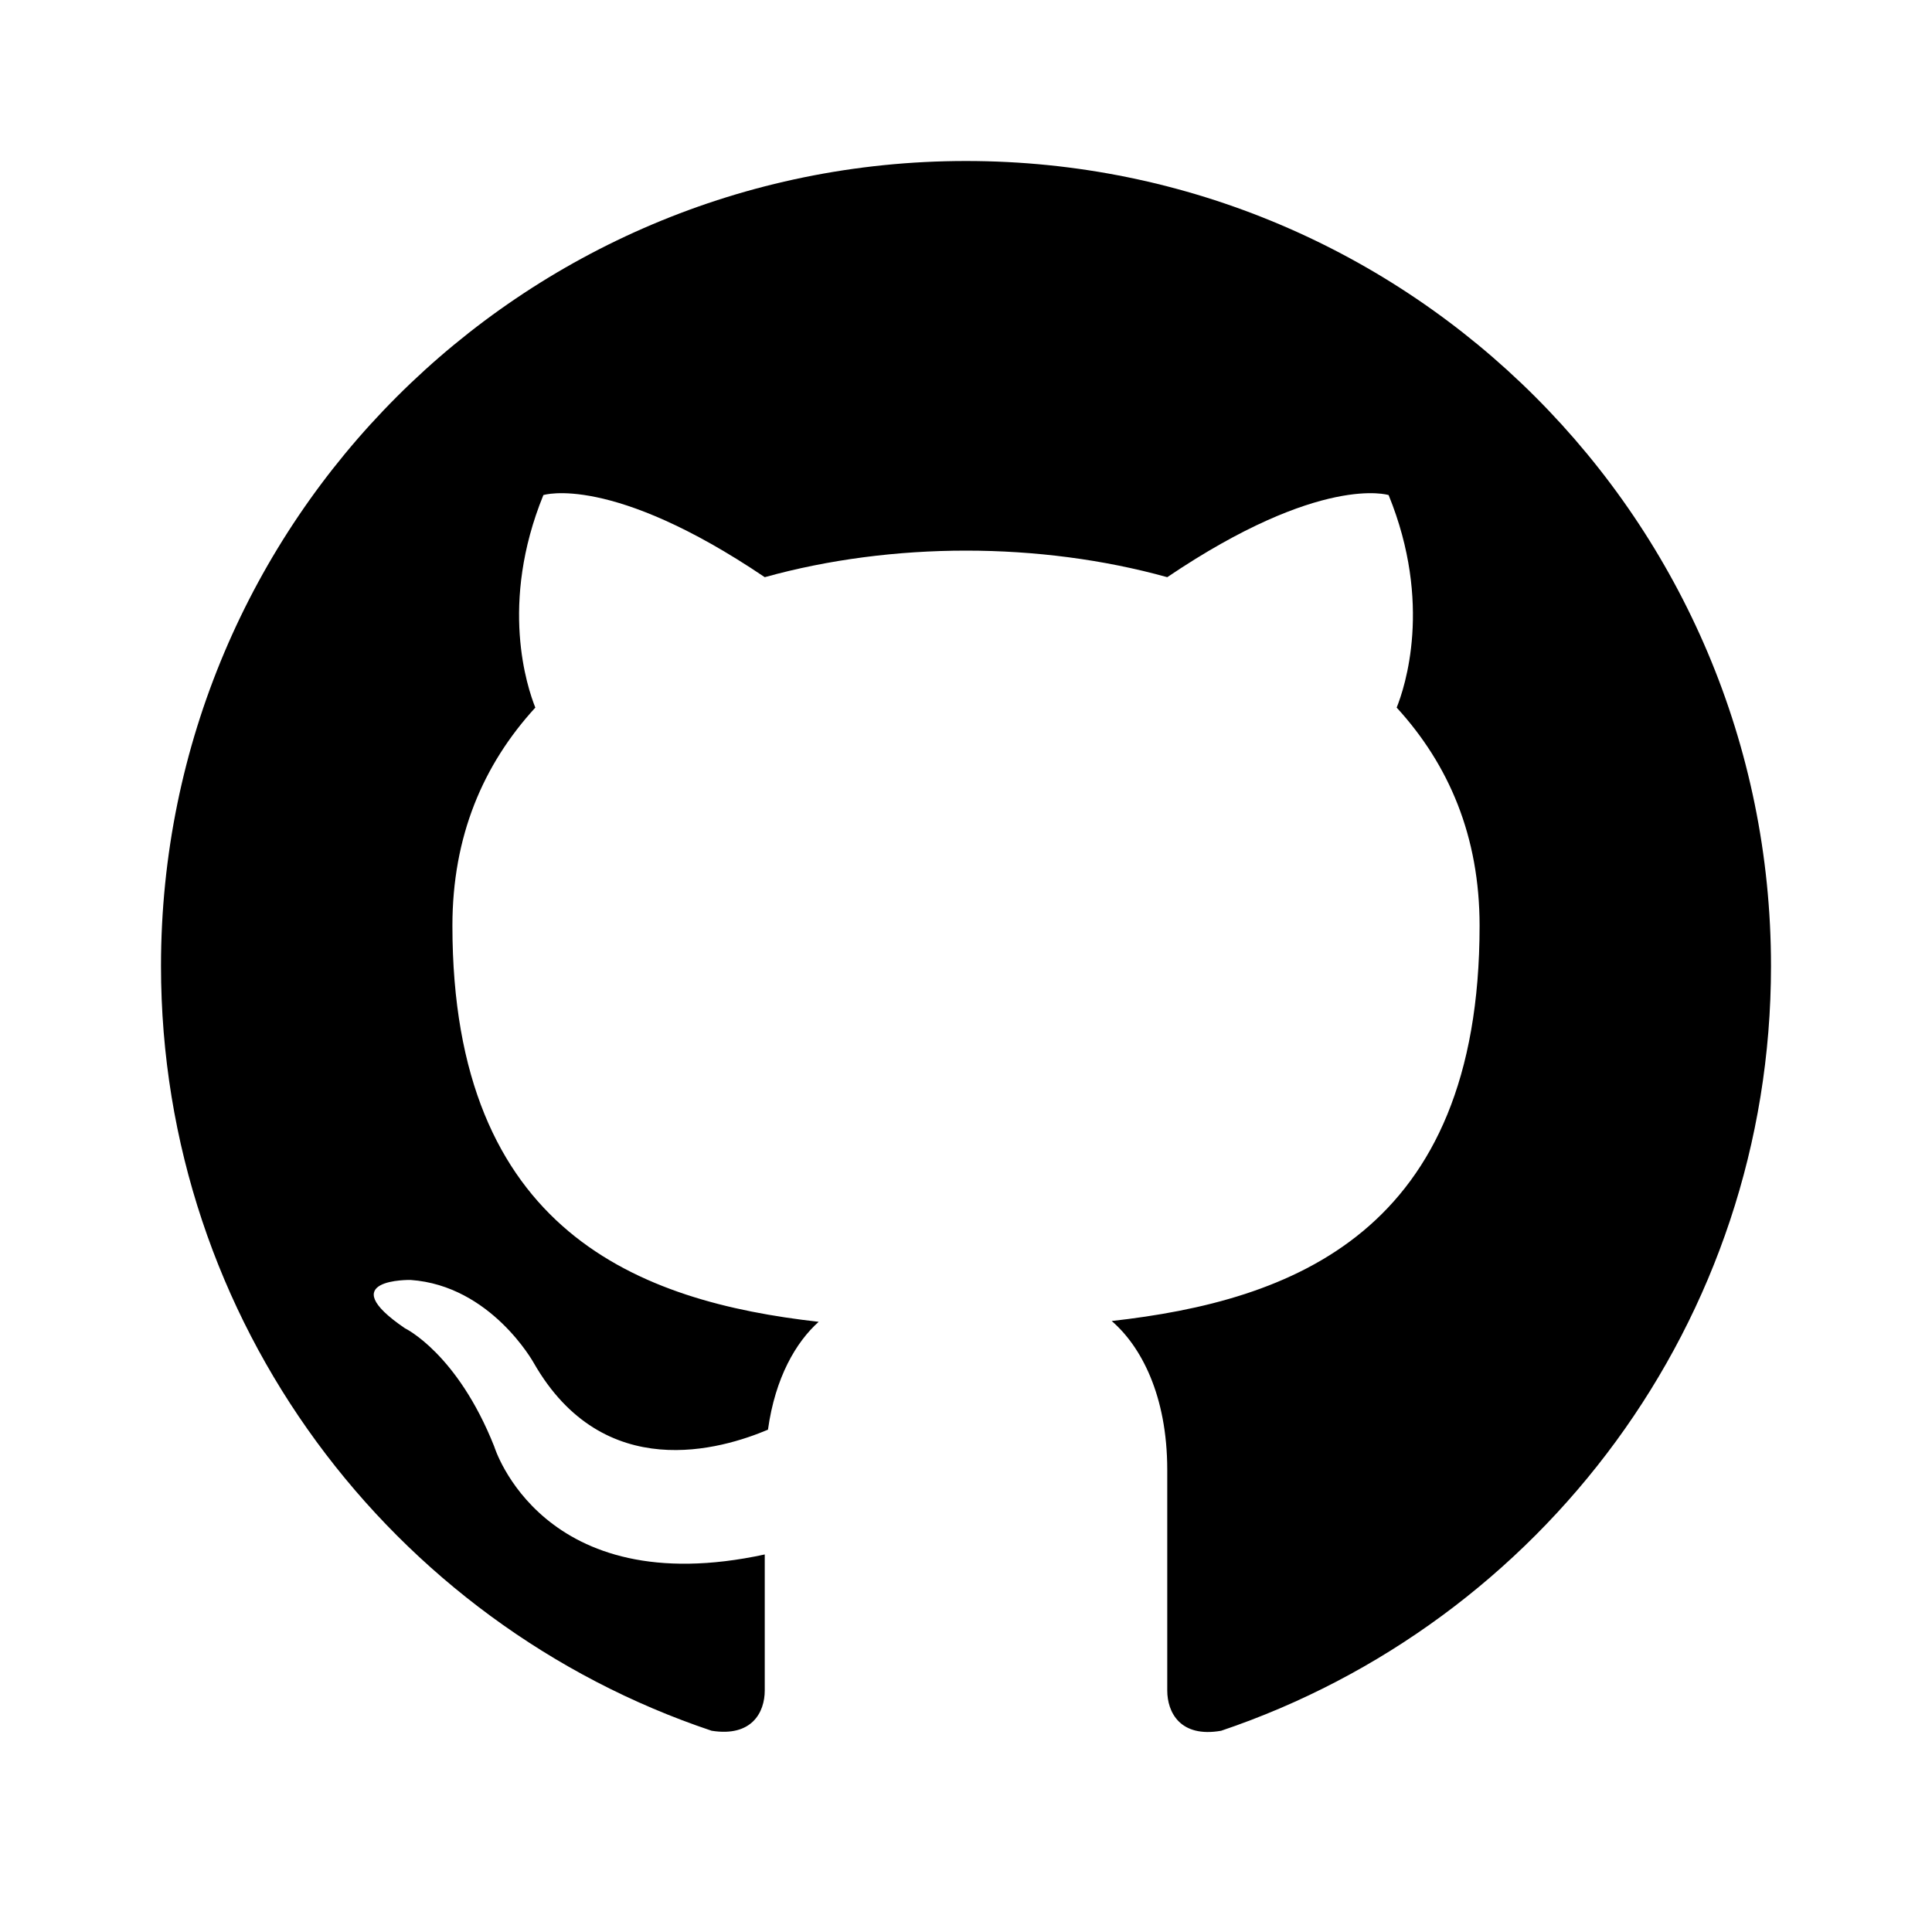
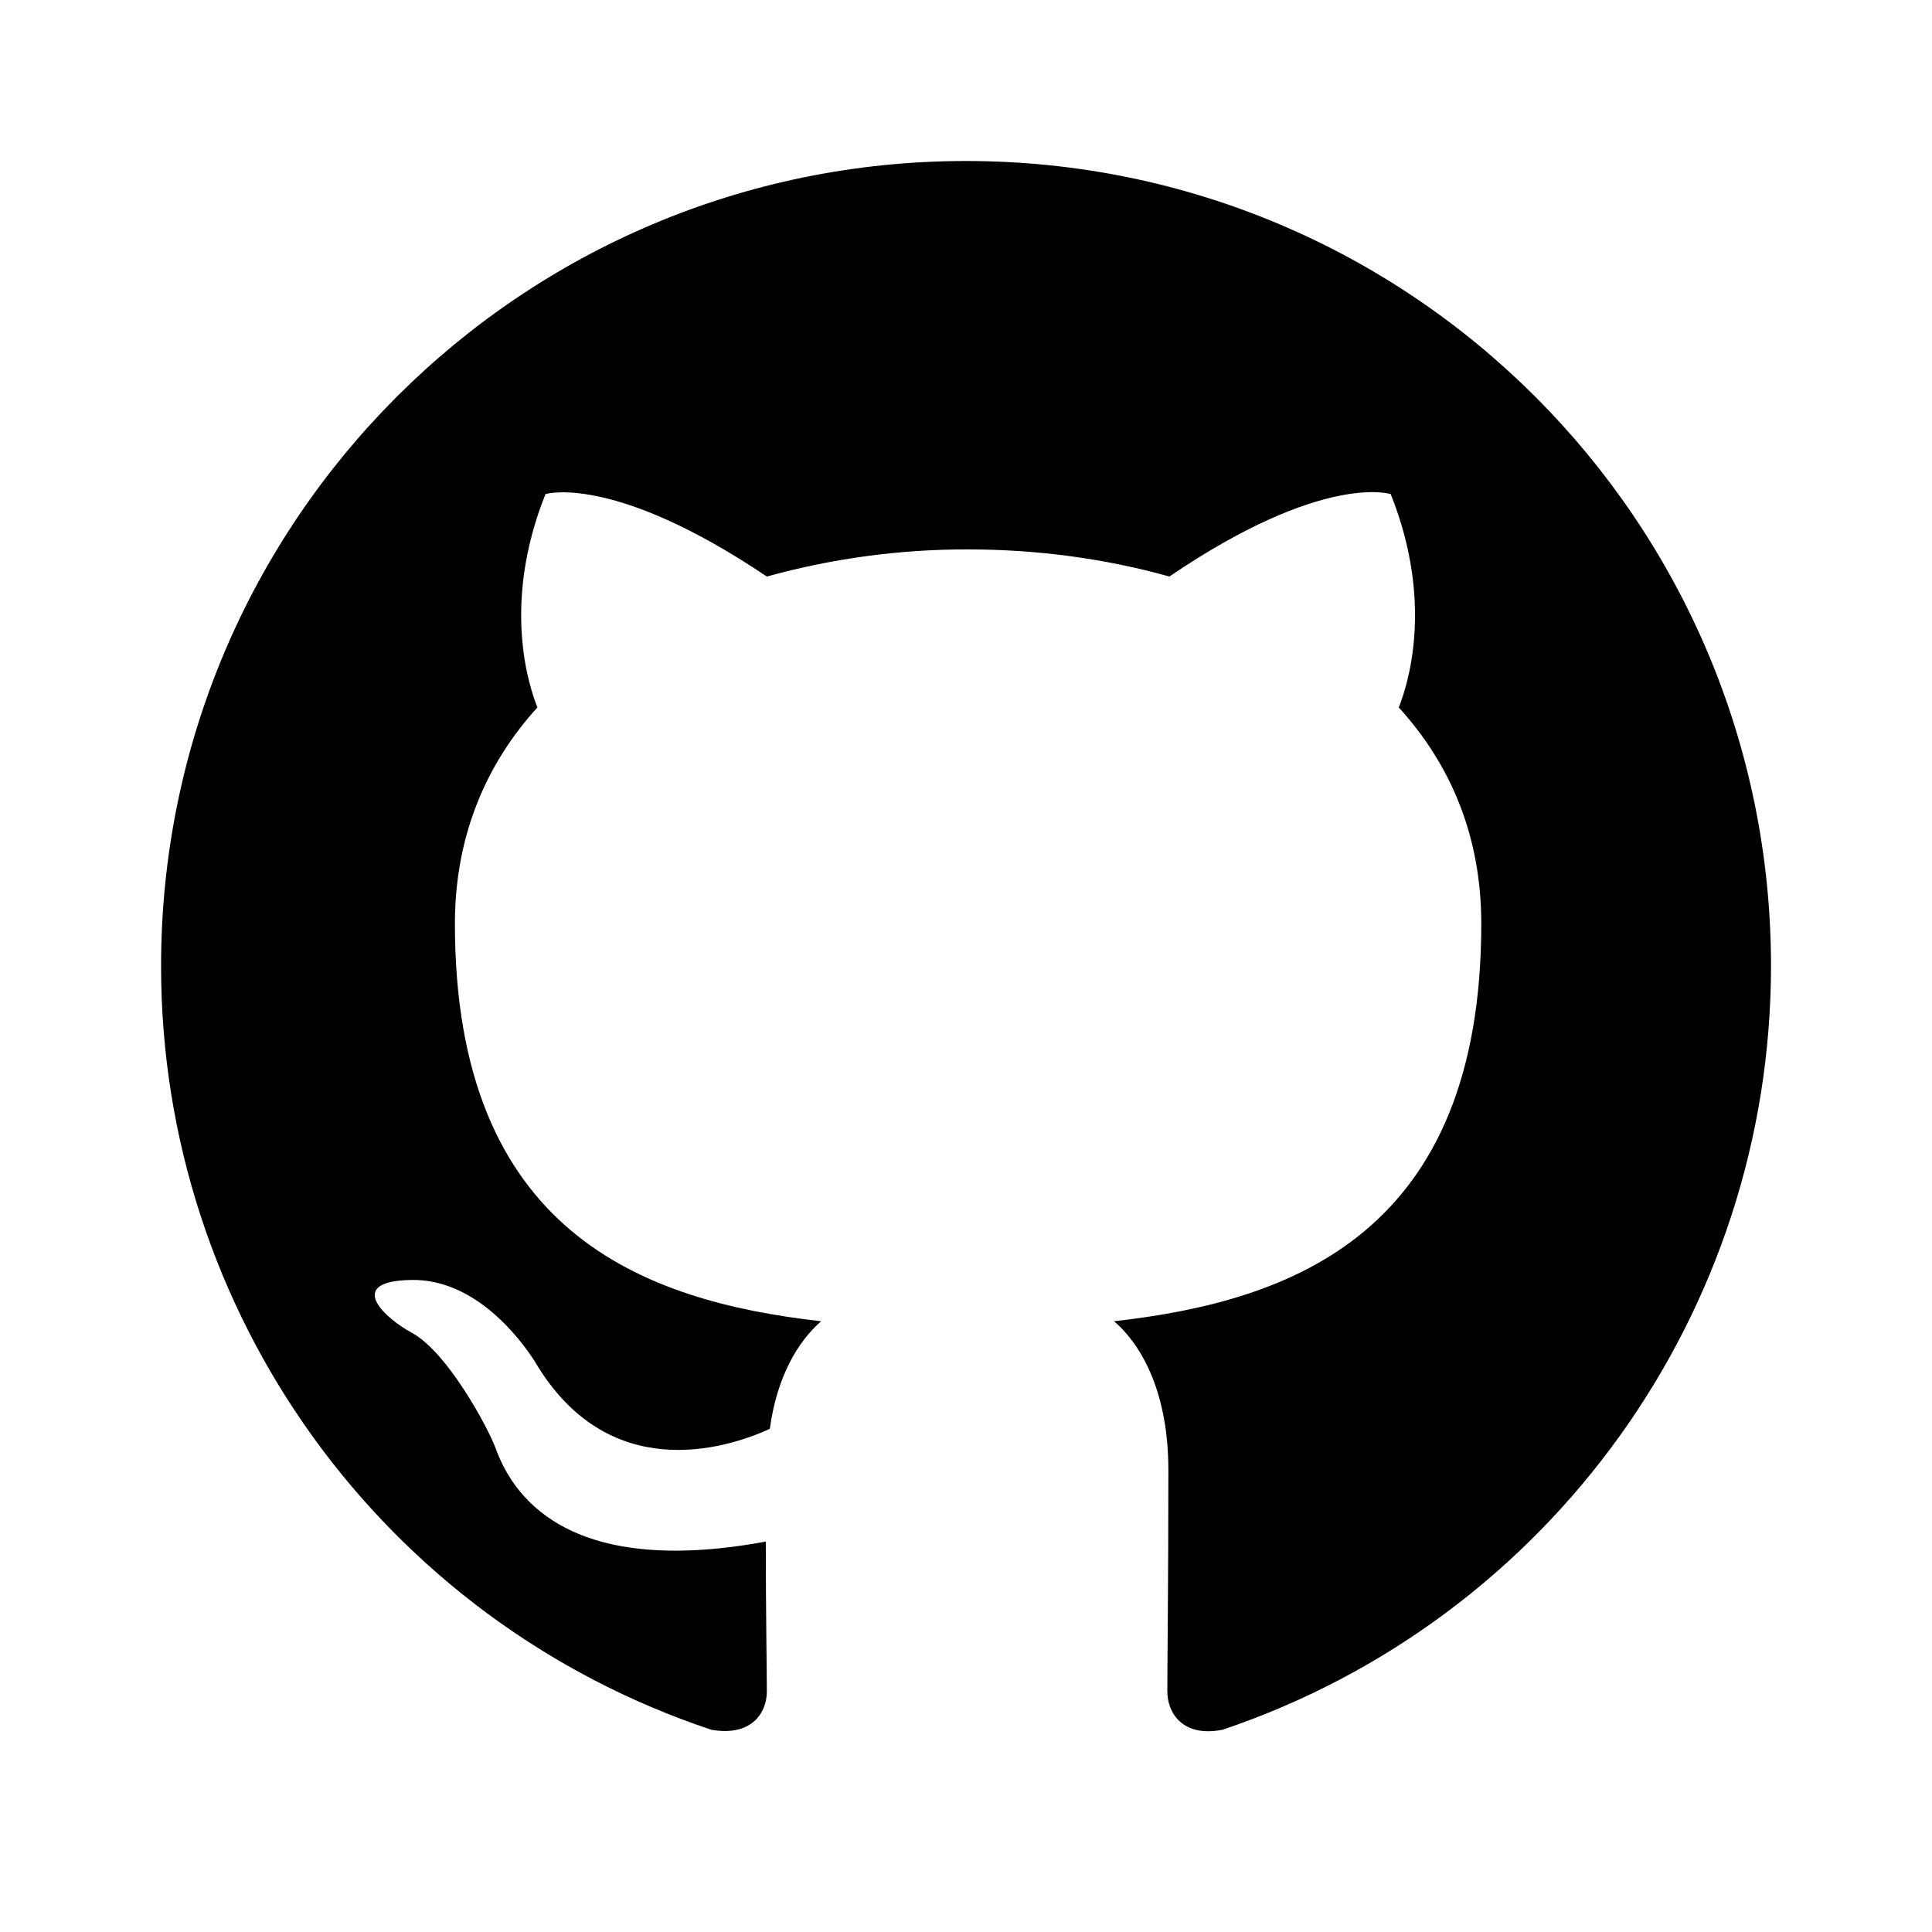
<svg xmlns="http://www.w3.org/2000/svg" width="1em" height="1em" viewBox="0 0 24 24">
-   <path fill="currentColor" d="M12 2A10 10 0 0 0 2 12c0 4.42 2.87 8.17 6.84 9.5c.5.08.66-.23.66-.5v-1.69c-2.77.6-3.36-1.34-3.36-1.34c-.46-1.16-1.11-1.47-1.11-1.47c-.91-.62.07-.6.07-.6c1 .07 1.53 1.03 1.53 1.03c.87 1.52 2.34 1.07 2.91.83c.09-.65.35-1.09.63-1.34c-2.22-.25-4.55-1.11-4.55-4.92c0-1.11.38-2 1.03-2.71c-.1-.25-.45-1.29.1-2.64c0 0 .84-.27 2.75 1.02c.79-.22 1.65-.33 2.5-.33c.85 0 1.71.11 2.5.33c1.91-1.29 2.75-1.02 2.75-1.02c.55 1.35.2 2.39.1 2.64c.65.71 1.03 1.6 1.03 2.71c0 3.82-2.34 4.66-4.57 4.91c.36.31.69.92.69 1.85V21c0 .27.16.59.67.5C19.14 20.16 22 16.42 22 12A10 10 0 0 0 12 2" />
+   <rect width="24" height="24" fill="none" />
+   <path fill="currentColor" d="M12.001 2c-5.525 0-10 4.475-10 10a9.994 9.994 0 0 0 6.837 9.488c.5.087.688-.213.688-.476c0-.237-.013-1.024-.013-1.862c-2.512.463-3.162-.612-3.362-1.175c-.113-.288-.6-1.175-1.025-1.413c-.35-.187-.85-.65-.013-.662c.788-.013 1.35.725 1.538 1.025c.9 1.512 2.337 1.087 2.912.825c.088-.65.35-1.087.638-1.337c-2.225-.25-4.55-1.113-4.55-4.938c0-1.088.387-1.987 1.025-2.687c-.1-.25-.45-1.275.1-2.65c0 0 .837-.263 2.75 1.024a9.28 9.28 0 0 1 2.5-.337c.85 0 1.7.112 2.5.337c1.913-1.3 2.75-1.024 2.75-1.024c.55 1.375.2 2.4.1 2.65c.637.7 1.025 1.587 1.025 2.687c0 3.838-2.337 4.688-4.562 4.938c.362.312.675.912.675 1.85c0 1.337-.013 2.412-.013 2.75c0 .262.188.574.688.474A10.016 10.016 0 0 0 22 12c0-5.525-4.475-10-10-10" />
</svg>
